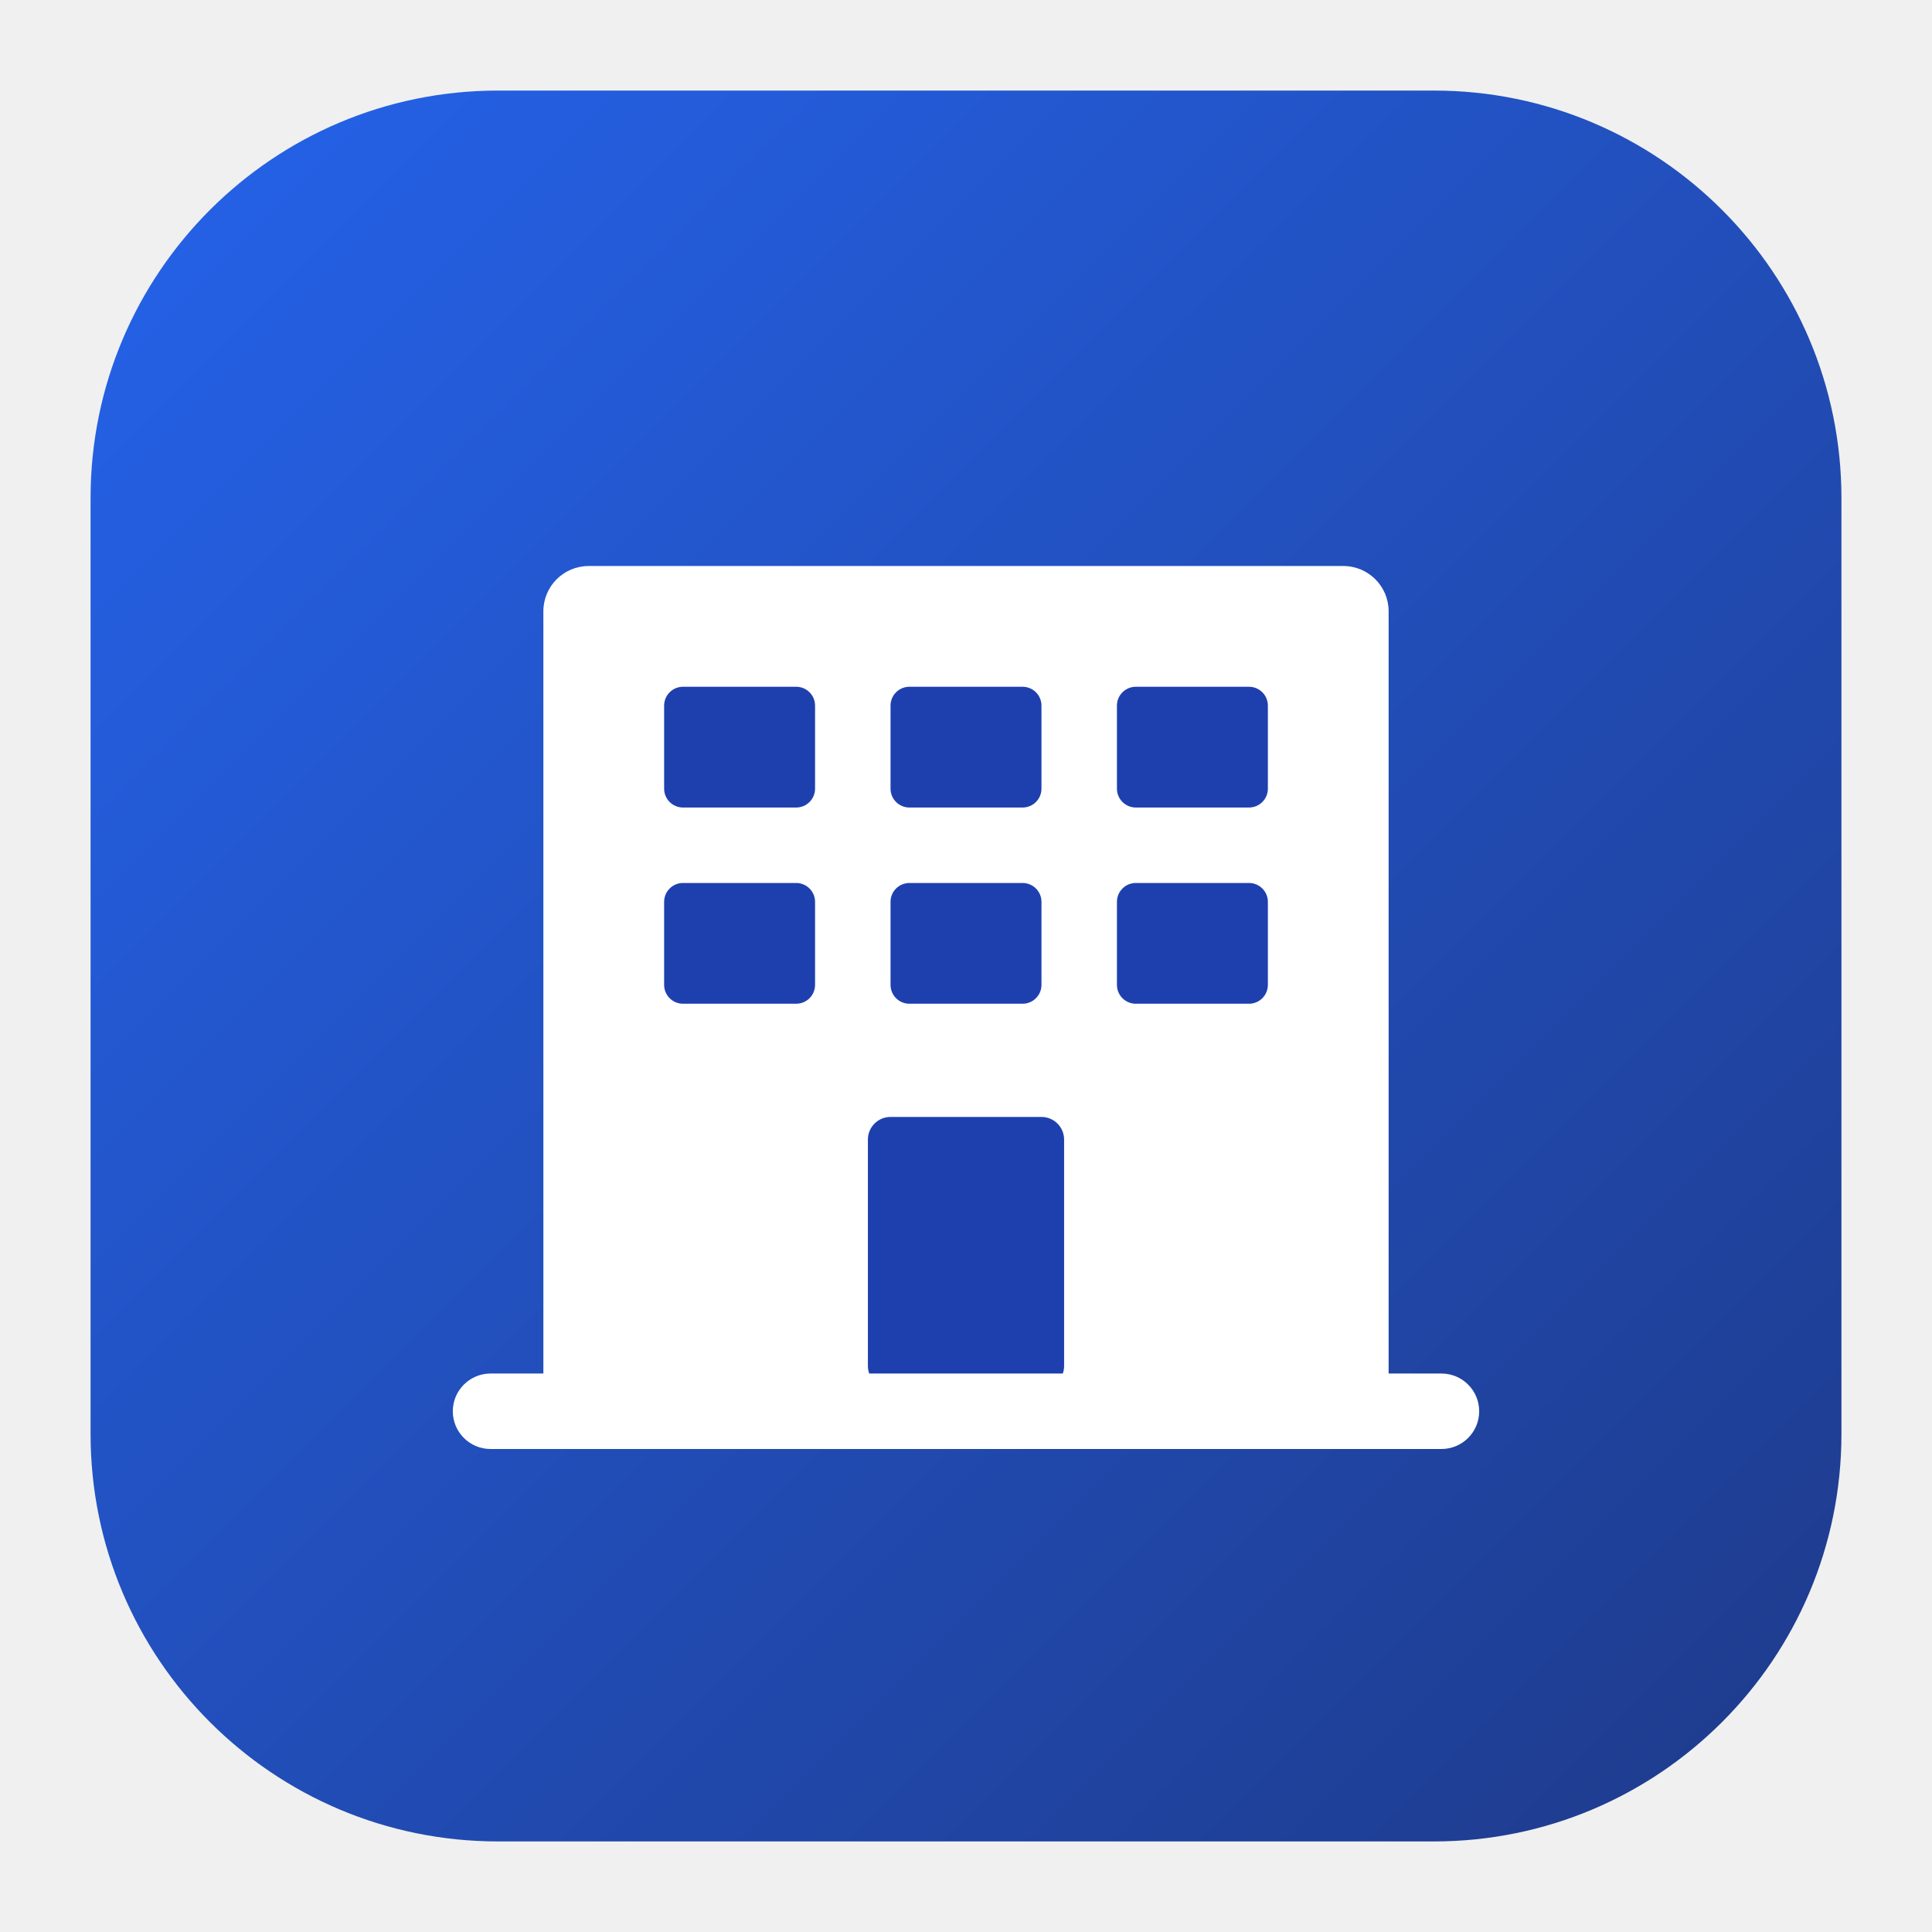
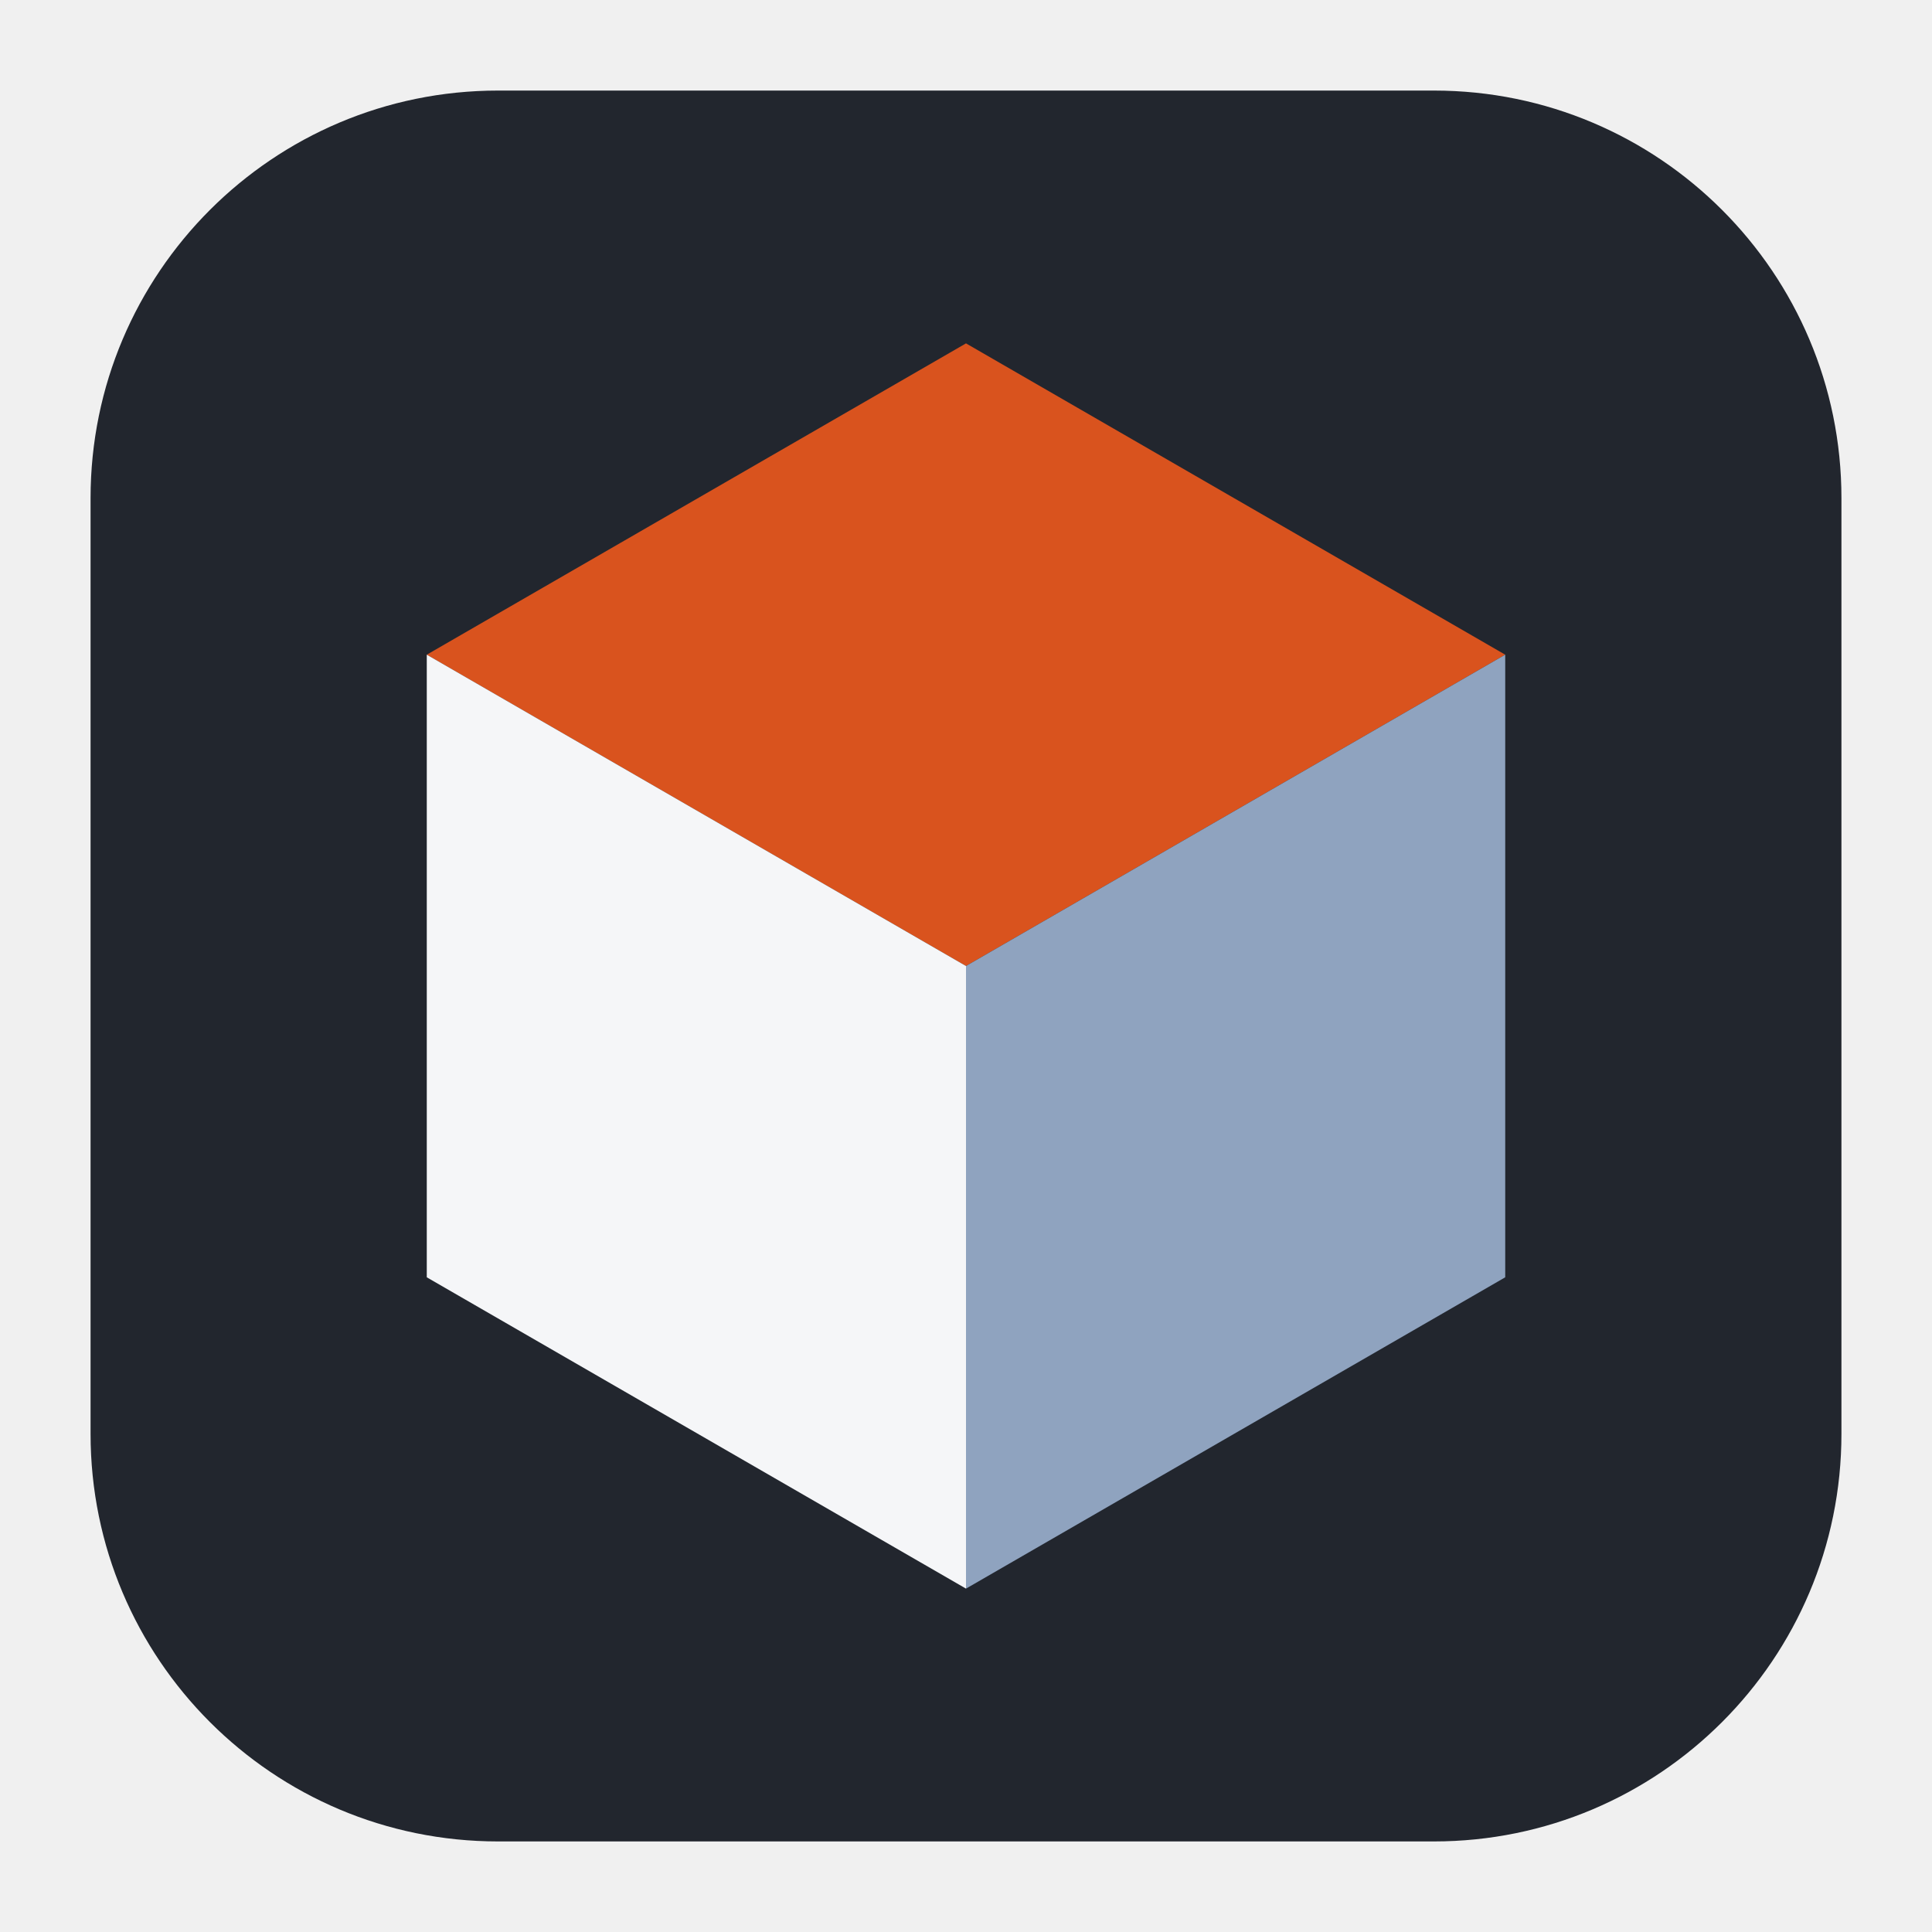
<svg xmlns="http://www.w3.org/2000/svg" viewBox="0 0 1024 1024">
-   <defs>
-     <linearGradient id="g" x1="0" y1="0" x2="1" y2="1">
-       <stop offset="0" stop-color="#2563eb" />
-       <stop offset="1" stop-color="#1e3a8a" />
-     </linearGradient>
-   </defs>
-   <rect x="48" y="48" width="928" height="928" rx="216" fill="url(#g)" />
-   <path d="M312 300h400a24 24 0 0 1 24 24v412H288V324a24 24 0 0 1 24-24z" fill="#ffffff" />
-   <g fill="#1e40af">
-     <rect x="352" y="364" width="80" height="64" rx="10" />
-     <rect x="472" y="364" width="80" height="64" rx="10" />
-     <rect x="592" y="364" width="80" height="64" rx="10" />
-     <rect x="352" y="468" width="80" height="64" rx="10" />
-     <rect x="472" y="468" width="80" height="64" rx="10" />
-     <rect x="592" y="468" width="80" height="64" rx="10" />
-     <rect x="460" y="592" width="104" height="144" rx="12" />
-   </g>
-   <rect x="240" y="728" width="544" height="40" rx="20" fill="#ffffff" />
+   <rect x="48" y="48" width="928" height="928" rx="216" fill="#22262E" />
+   <polygon points="512,182 797.8,347 512,512 226.2,347" fill="#D9531E" />
+   <polygon points="797.8,347 797.8,677 512,842 512,512" fill="#8FA3BF" />
+   <polygon points="226.2,347 512,512 512,842 226.2,677" fill="#F5F6F8" />
</svg>
